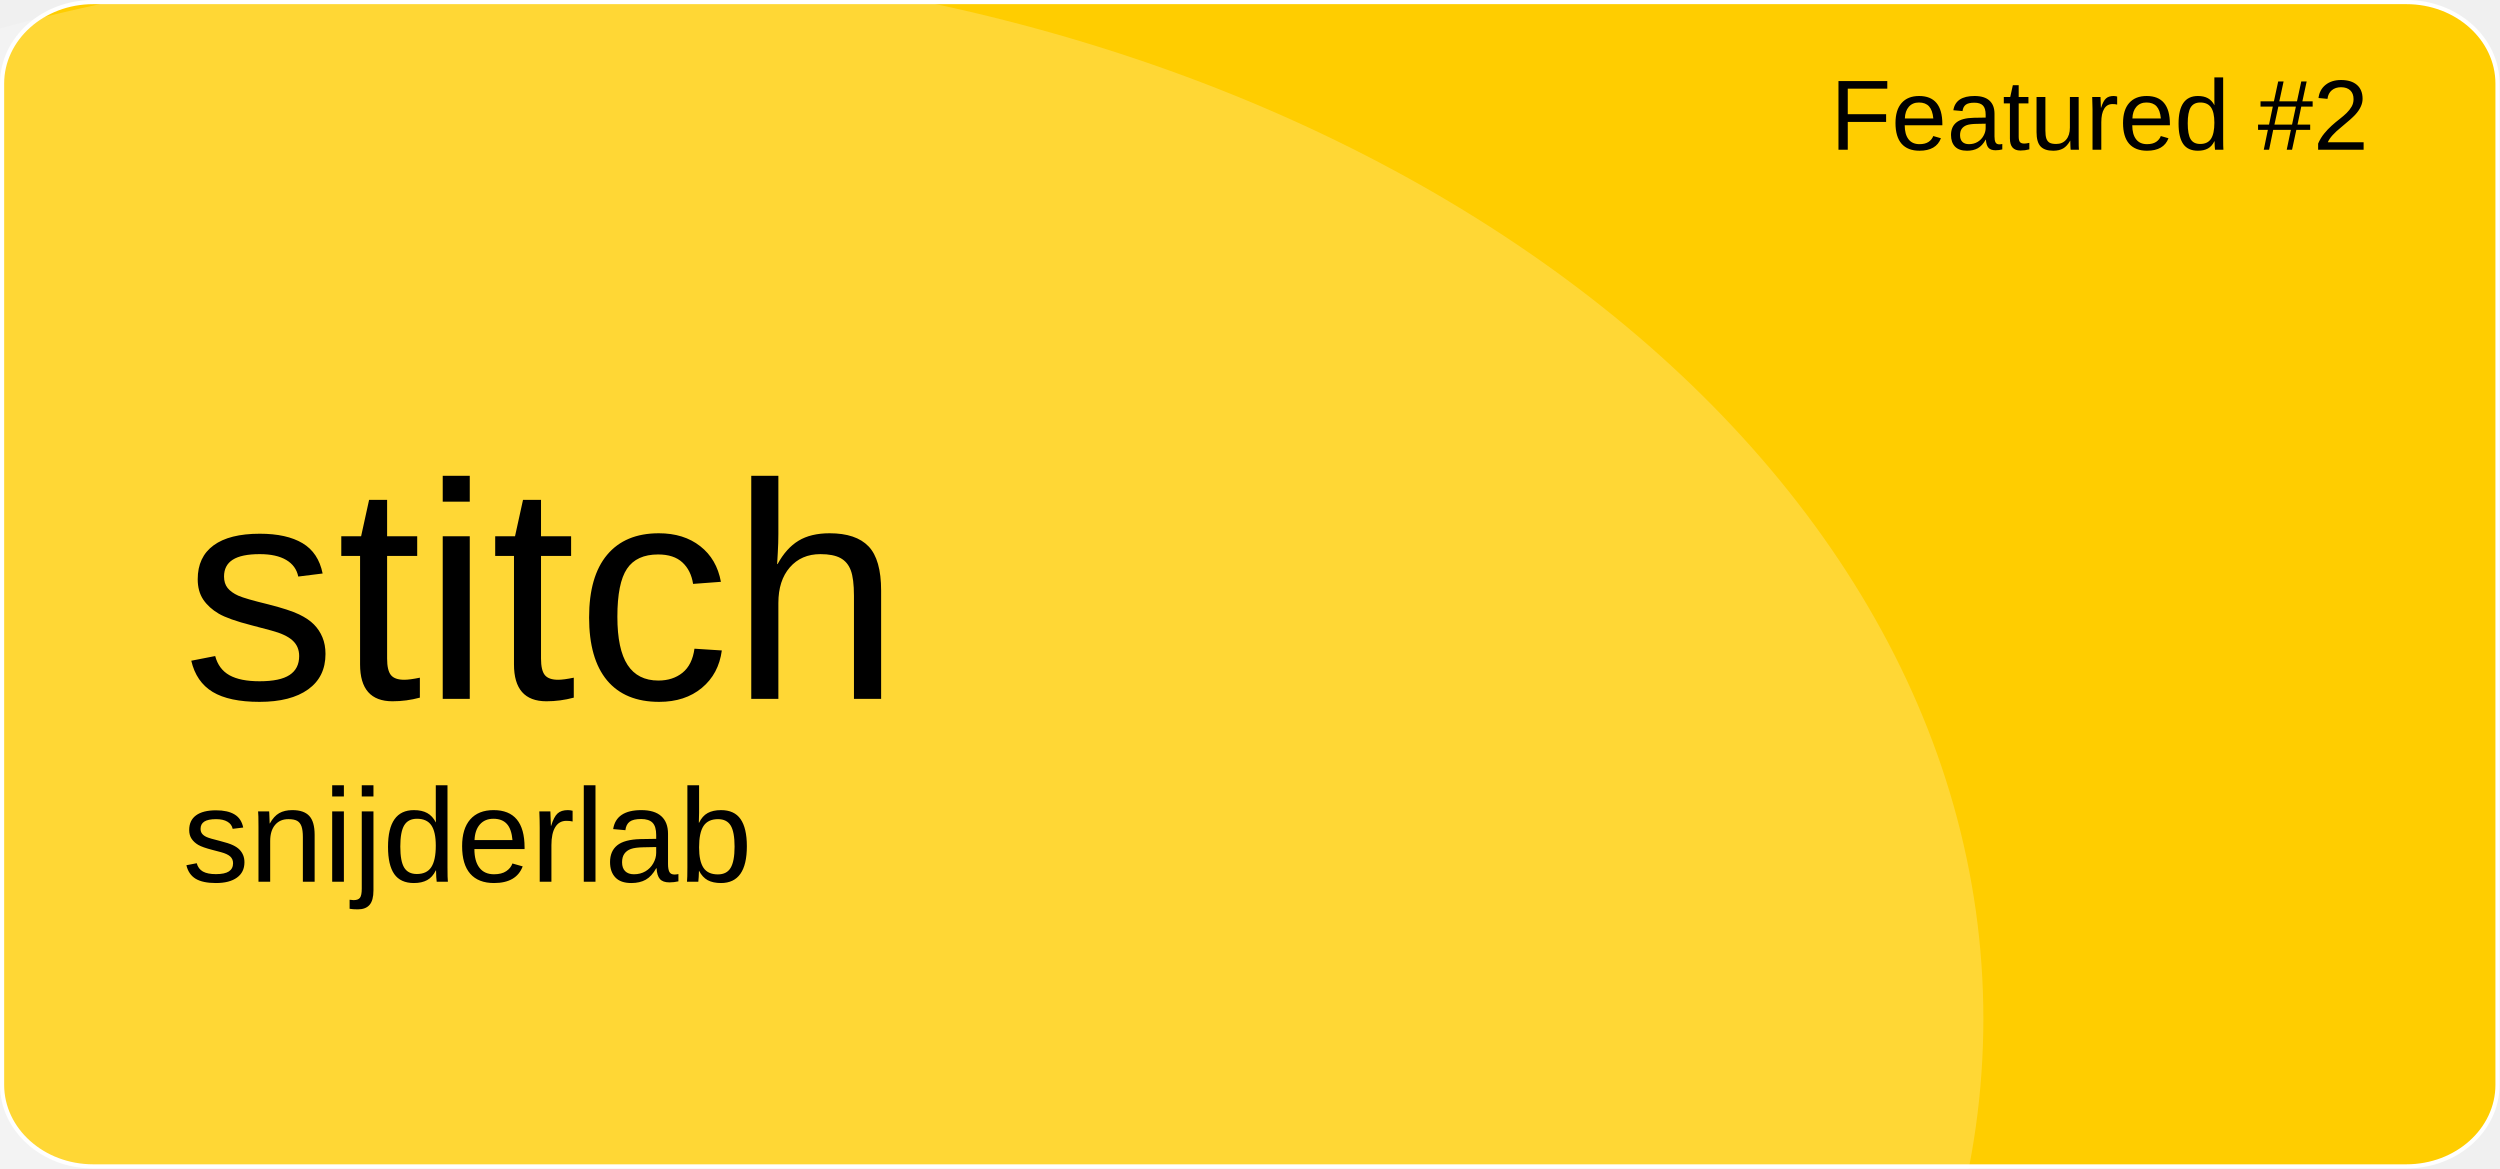
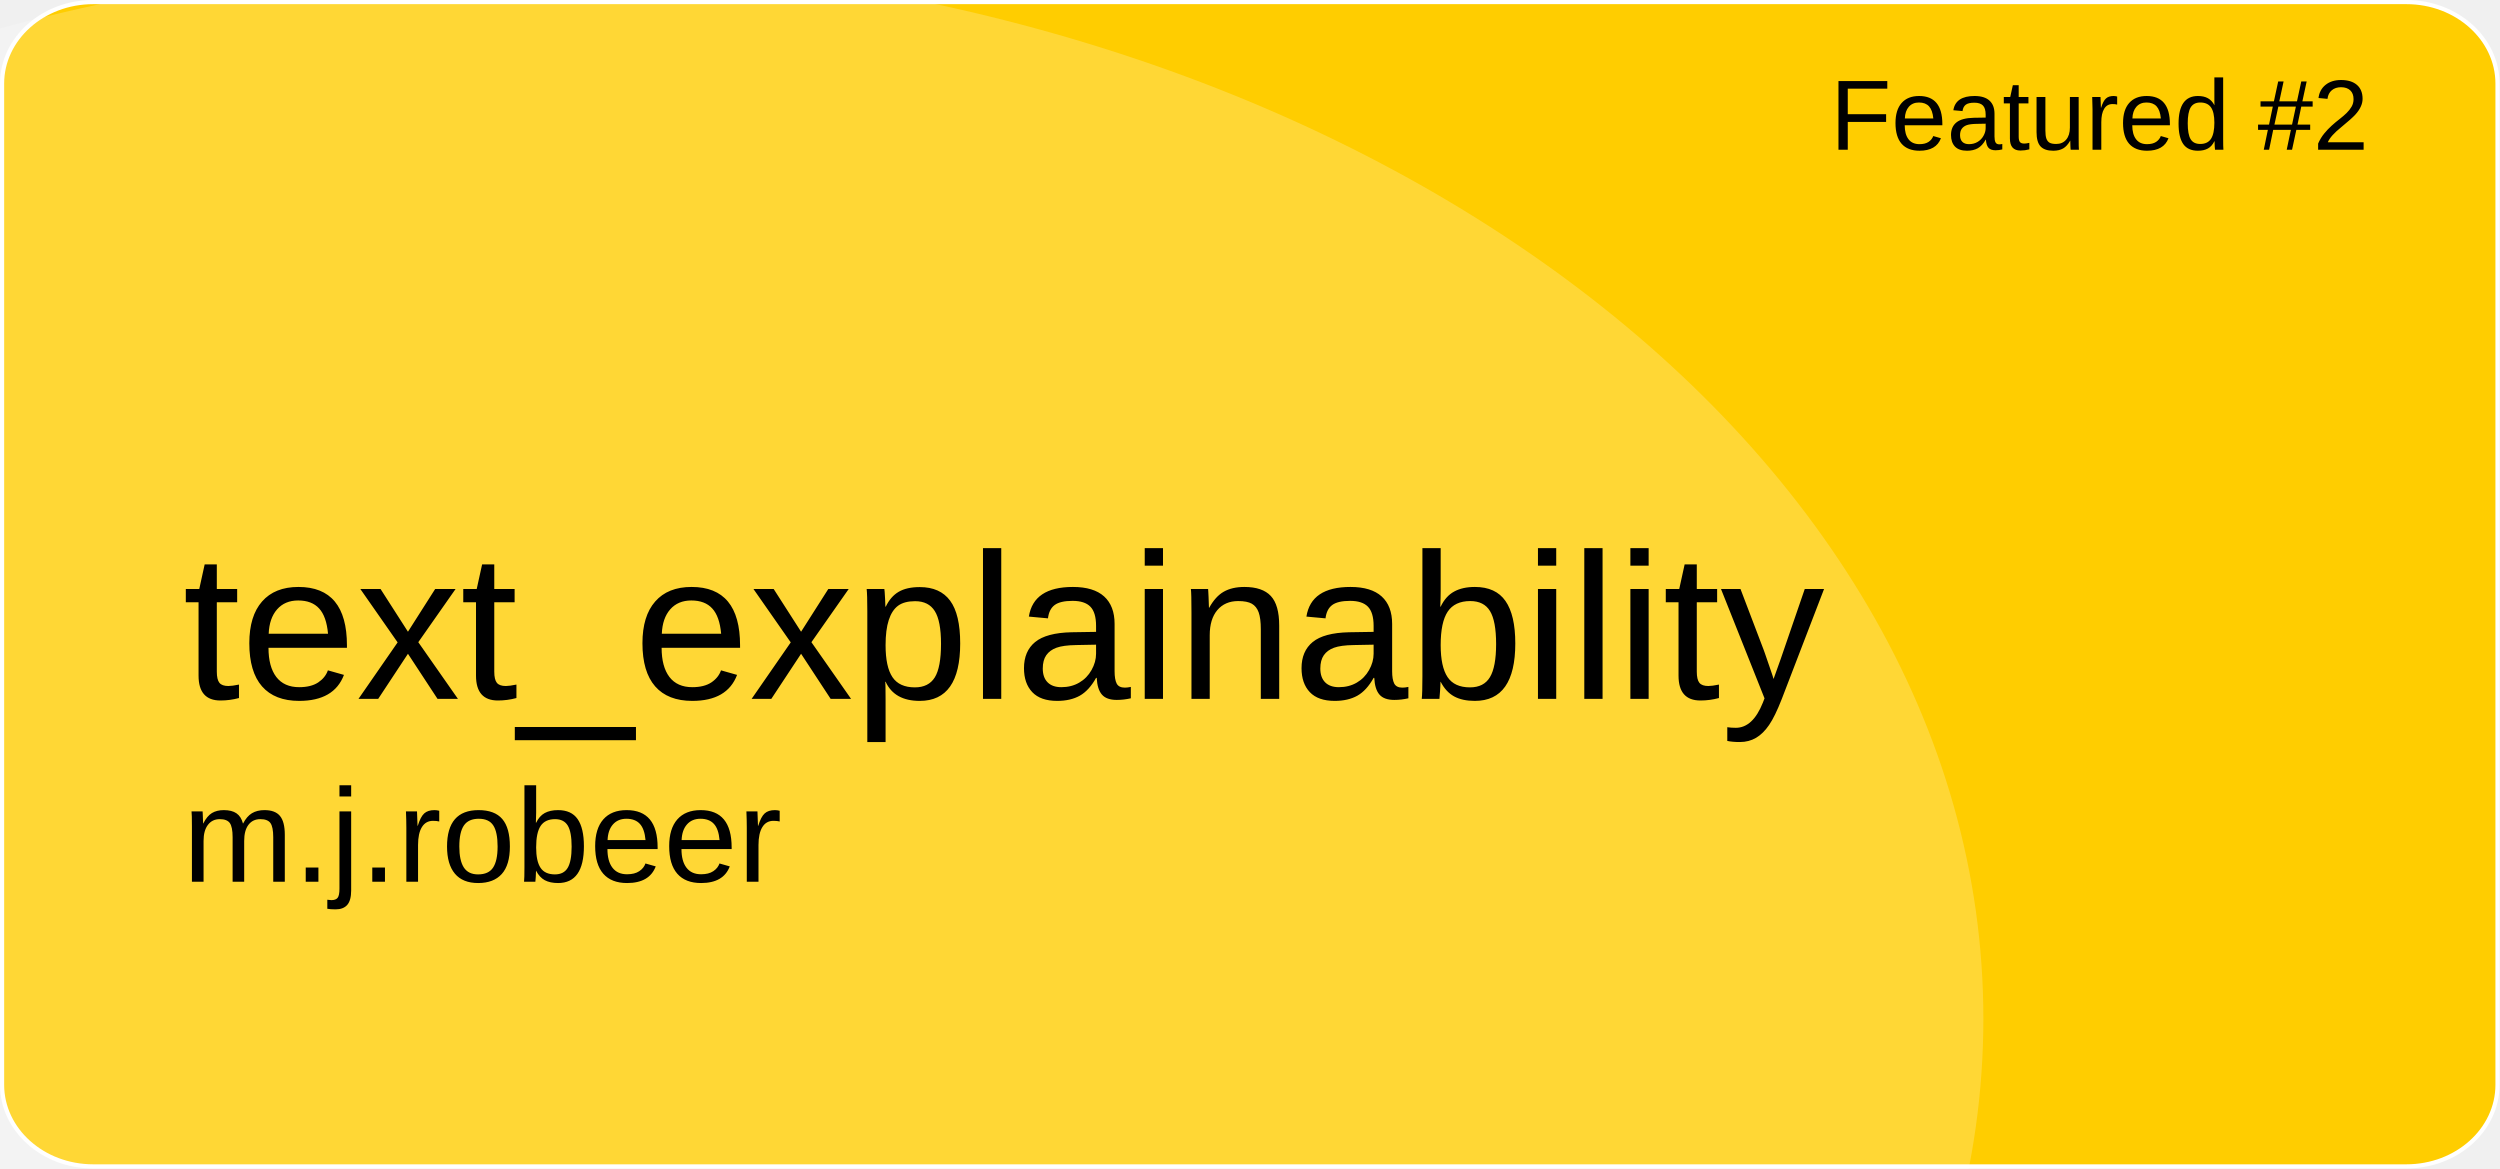
<svg xmlns="http://www.w3.org/2000/svg" version="1.1" id="a" x="0px" y="0px" viewBox="0 0 601 281" style="enable-background:new 0 0 601 281;" xml:space="preserve">
  <style type="text/css">
	.st0{fill:#FFCD00;stroke:#FFFFFF;stroke-miterlimit:10;}
	.st1{opacity:0.21;fill:#FFFFFF;enable-background:new    ;}
	.st2{font-family:'Arial';}
	.st3{font-size:24px;}
- 	.st4{font-size:74px;}
+ 	.st4{font-size:50px;}
	.st5{font-size:32px;}
</style>
  <path id="b" class="st0" d="M22.4,0.5h556.1c12.1,0,21.9,8.8,21.9,19.6v240.7c0,10.8-9.8,19.6-21.9,19.6H22.4  c-12.1,0-21.9-8.8-21.9-19.6V20.1C0.5,9.3,10.3,0.5,22.4,0.5z" />
  <ellipse class="st1" cx="124.5" cy="244.9" rx="352.3" ry="254.4" />
  <text transform="matrix(1 0 0 1 440 36)" class="st2 st3">Featured #2</text>
-   <text transform="matrix(1 0 0 1 43.92 168.01)" class="st2 st4">stitch</text>
-   <text transform="matrix(1 0 0 1 43.92 211.97)" class="st2 st5">snijderlab</text>
+   <text transform="matrix(1 0 0 1 43.92 168.01)" class="st2 st4">text_explainability</text>
+   <text transform="matrix(1 0 0 1 43.92 211.97)" class="st2 st5">m.j.robeer</text>
</svg>
